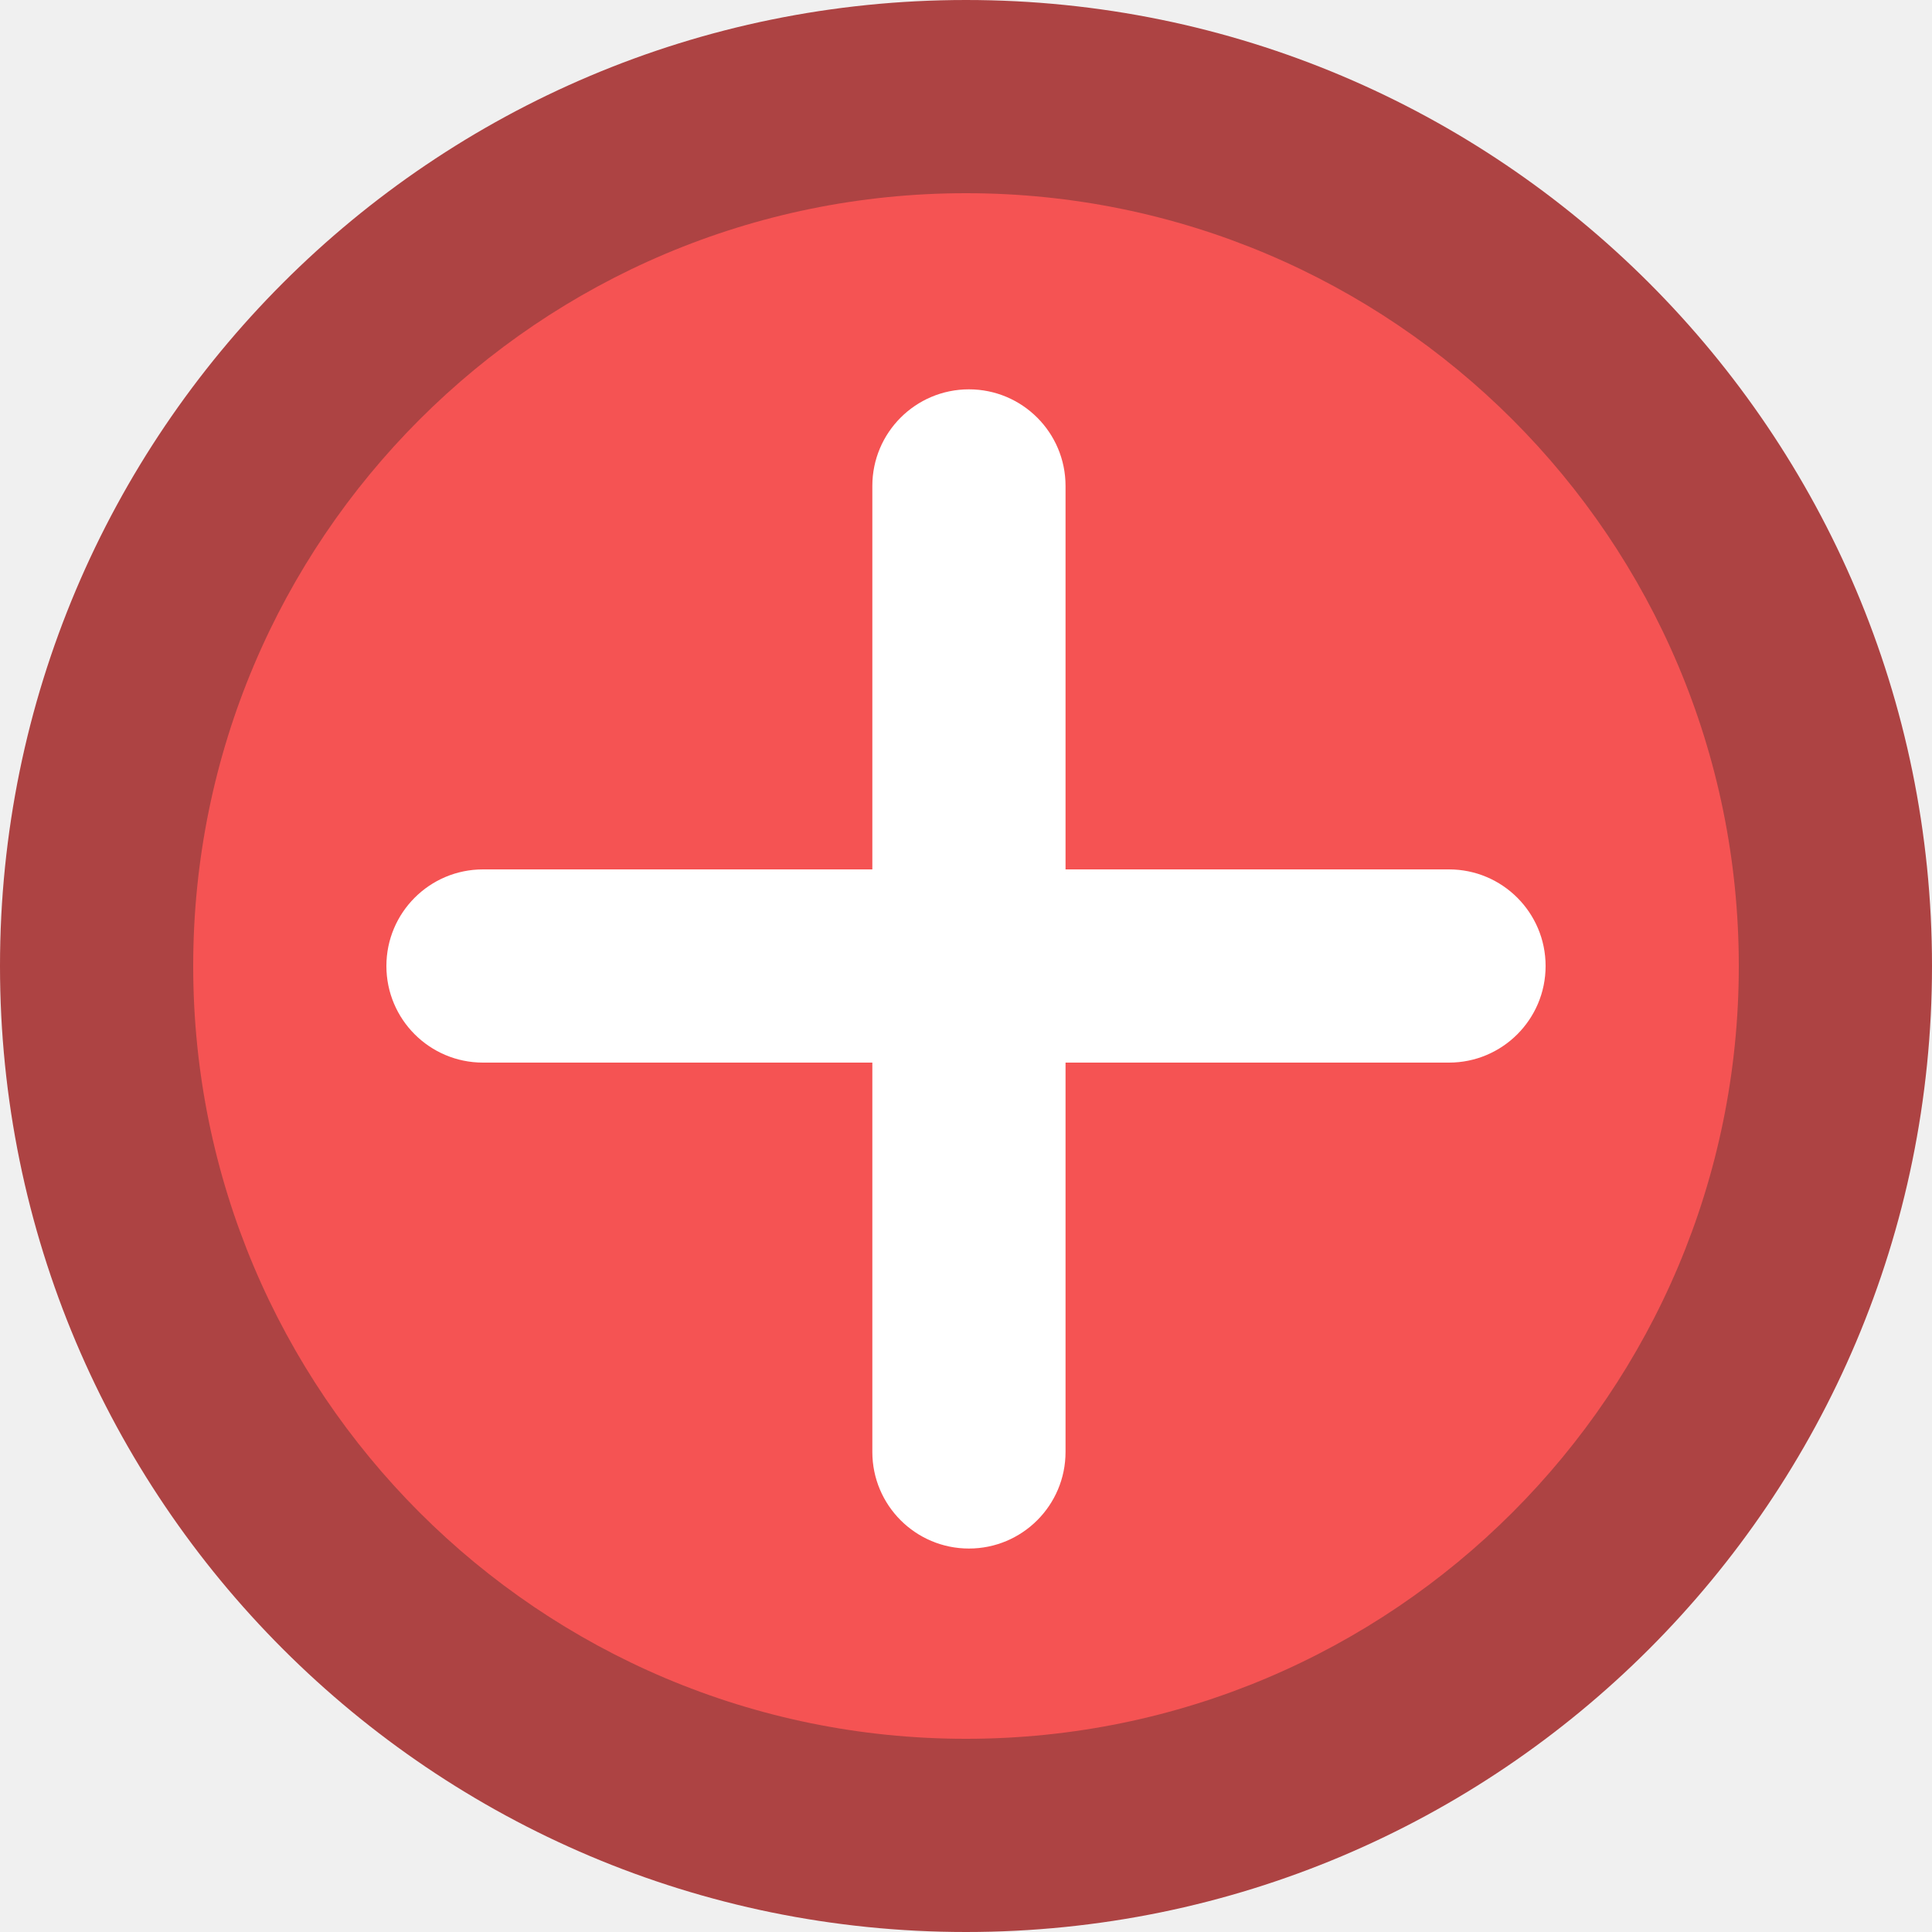
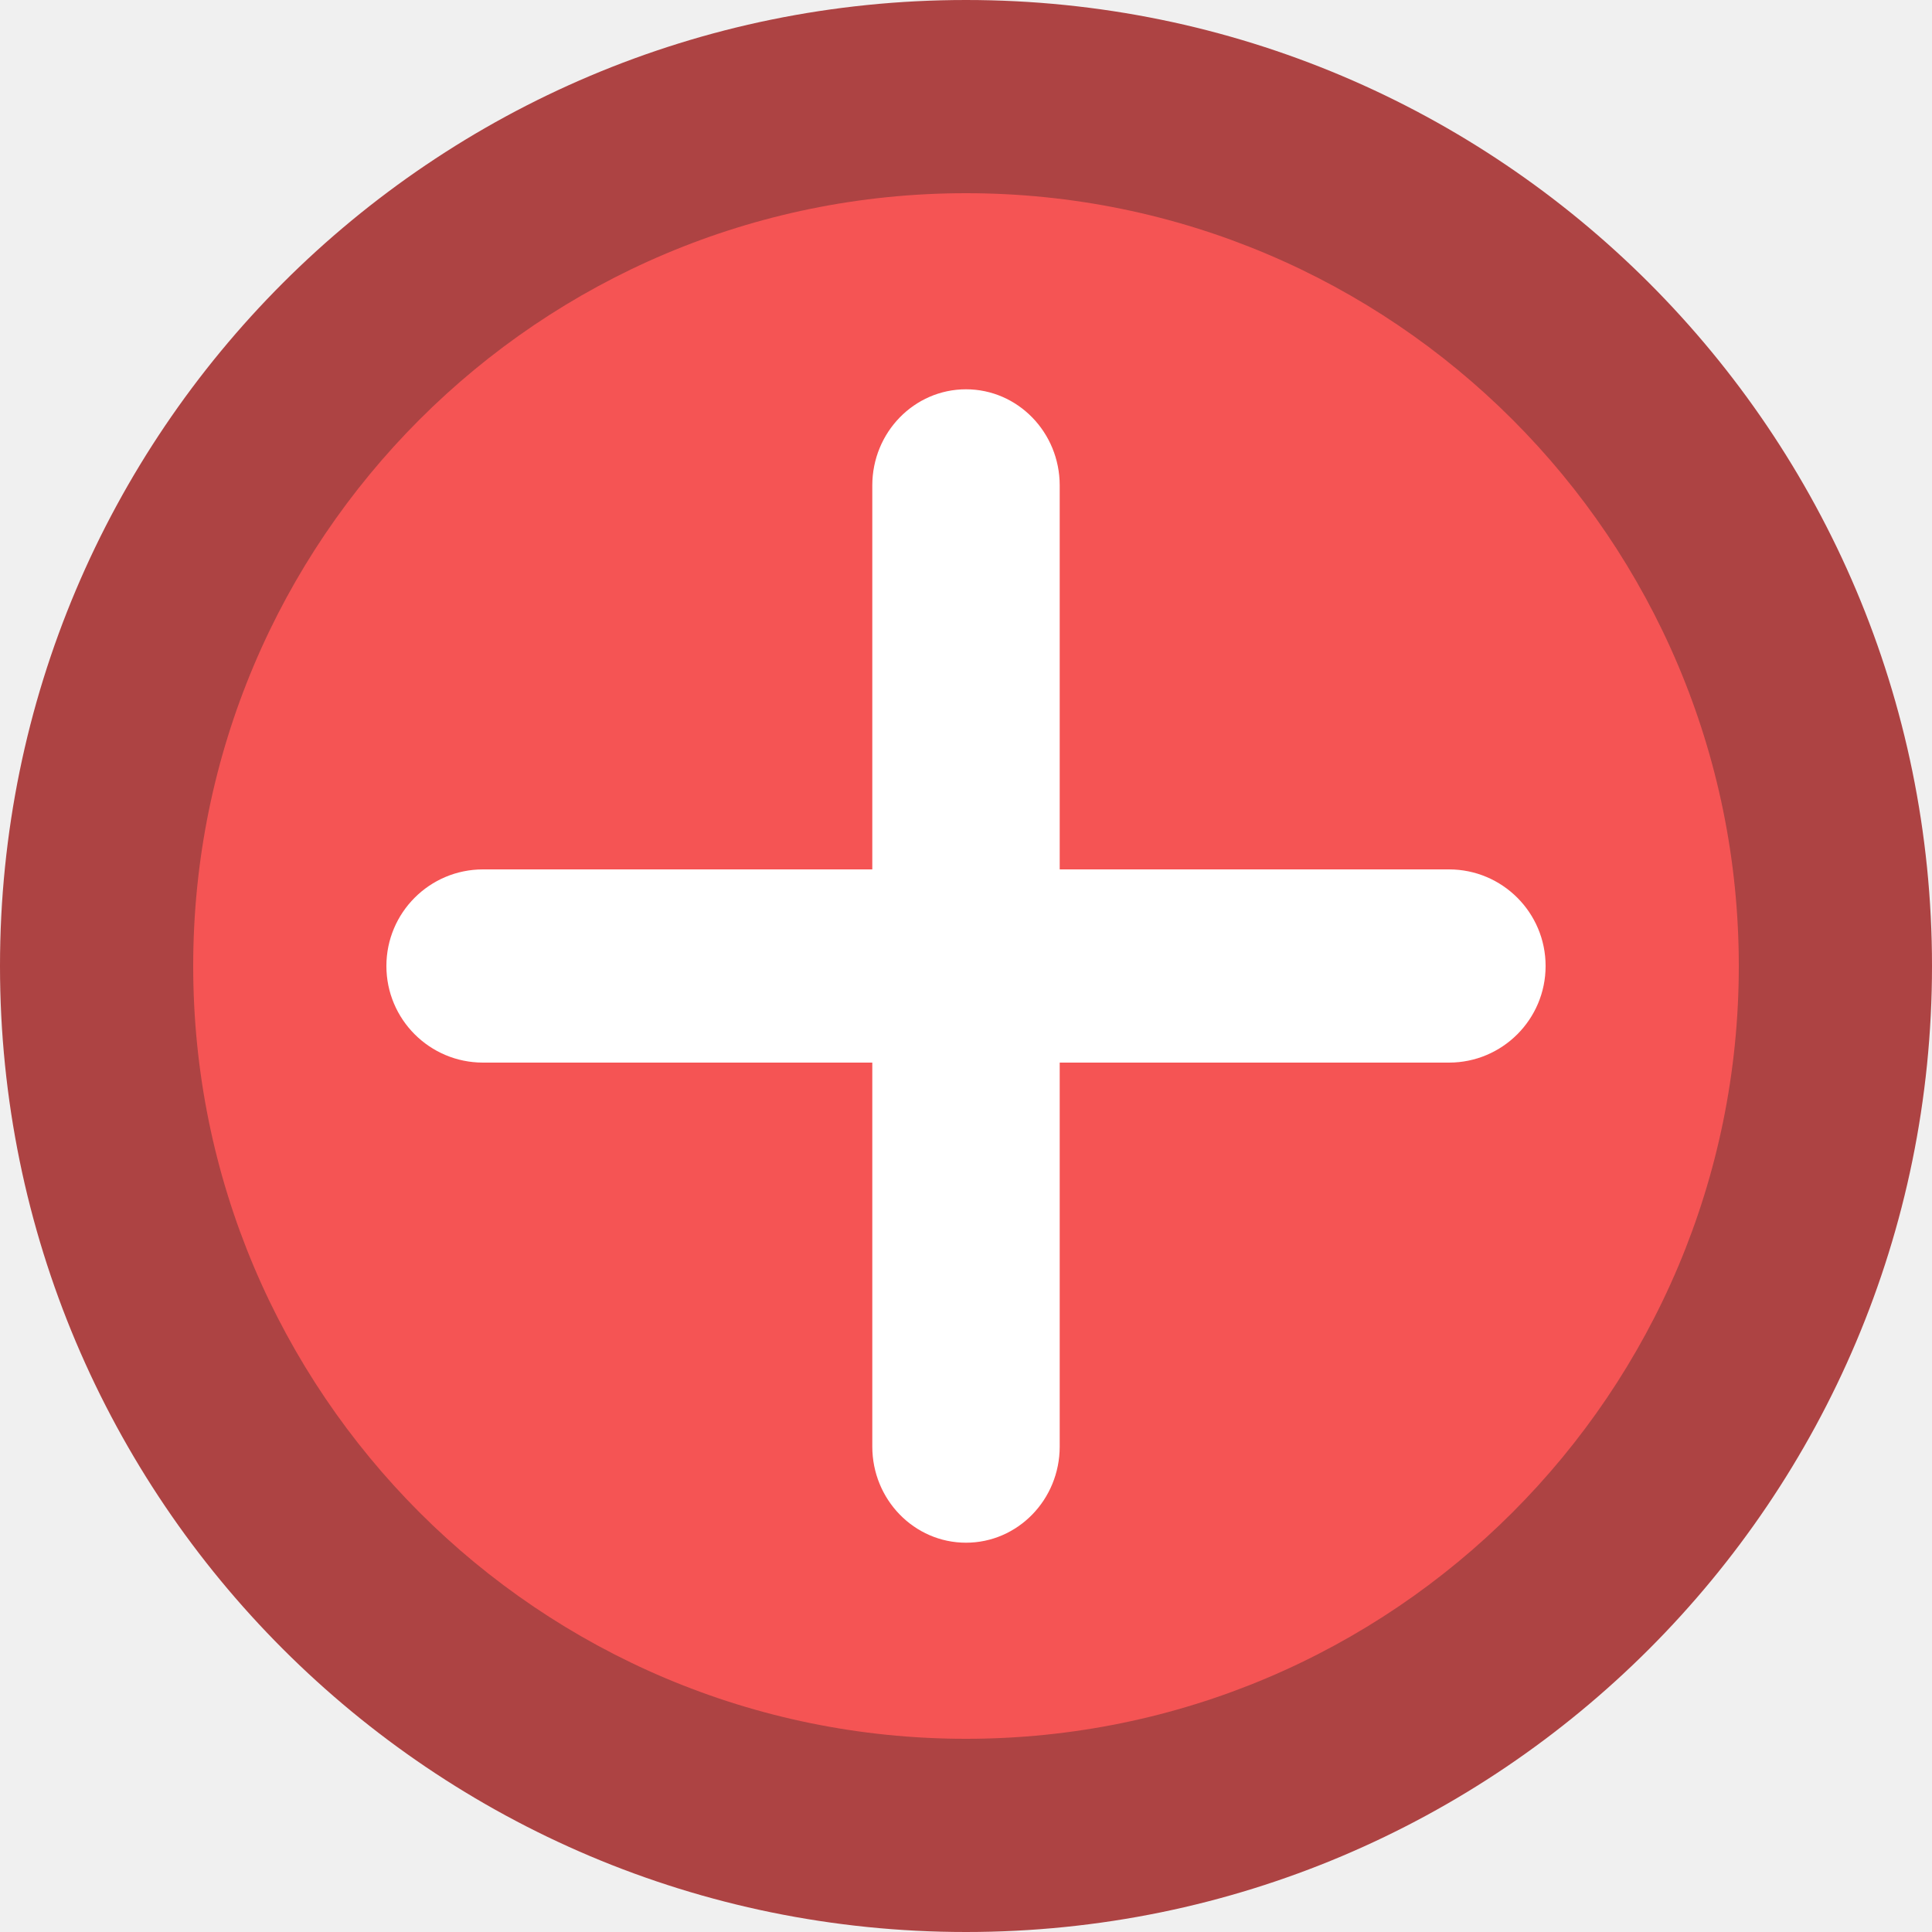
- <svg xmlns="http://www.w3.org/2000/svg" width="100mm" height="100mm" viewBox="0 0 100 100" version="1.1" id="svg5">
+ <svg xmlns="http://www.w3.org/2000/svg" width="30mm" height="30mm" viewBox="0 0 30 30" version="1.1" id="svg5">
  <defs id="defs2" />
  <g id="layer1">
-     <circle style="fill:#ad4343;fill-opacity:1;stroke-width:0.289" id="path111" cx="50" cy="50" r="50" />
-     <circle style="fill:#f55353;fill-opacity:1;stroke-width:0.446" id="path113" cx="50" cy="50" r="40" />
-     <rect style="fill:#ffffff;fill-opacity:1;stroke-width:0.332" id="rect4790" width="60" height="10" x="20" y="45" ry="5" rx="5" />
-     <rect style="fill:#ffffff;fill-opacity:1;stroke:#000000;stroke-width:0.304;stroke-opacity:0" id="rect4792" width="10" height="60" x="45.152" y="20.152" ry="5" rx="5" />
+     <circle style="fill:#ad4343;fill-opacity:1;stroke-width:0.087" id="path111" cx="15" cy="15" r="15" />
+     <circle style="fill:#f55454;fill-opacity:1;stroke-width:0.134" id="path113" cx="15" cy="15" r="12" />
+     <rect style="fill:#ffffff;fill-opacity:1;stroke-width:0.1" id="rect4790" width="18" height="3" x="6" y="13.5" ry="1.5" rx="1.5" />
+     <rect style="fill:#ffffff;fill-opacity:1;stroke:#000000;stroke-width:0.09;stroke-opacity:0" id="rect4792" width="2.91" height="17.91" x="13.545" y="6.045" ry="1.493" rx="1.455" />
  </g>
</svg>
